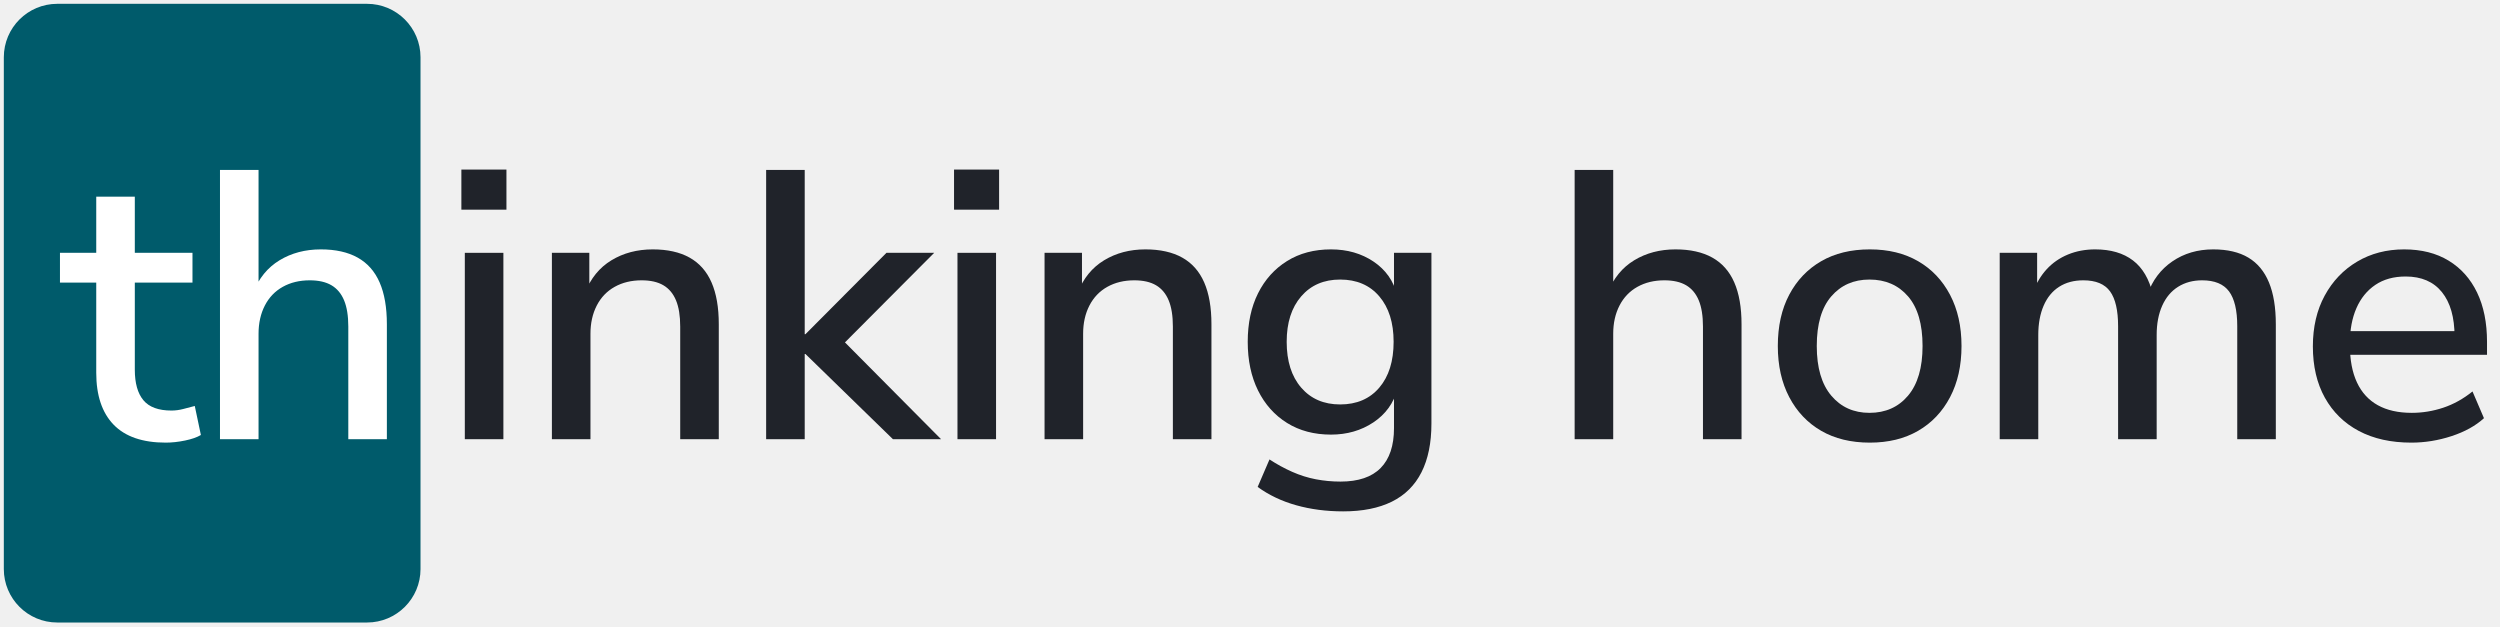
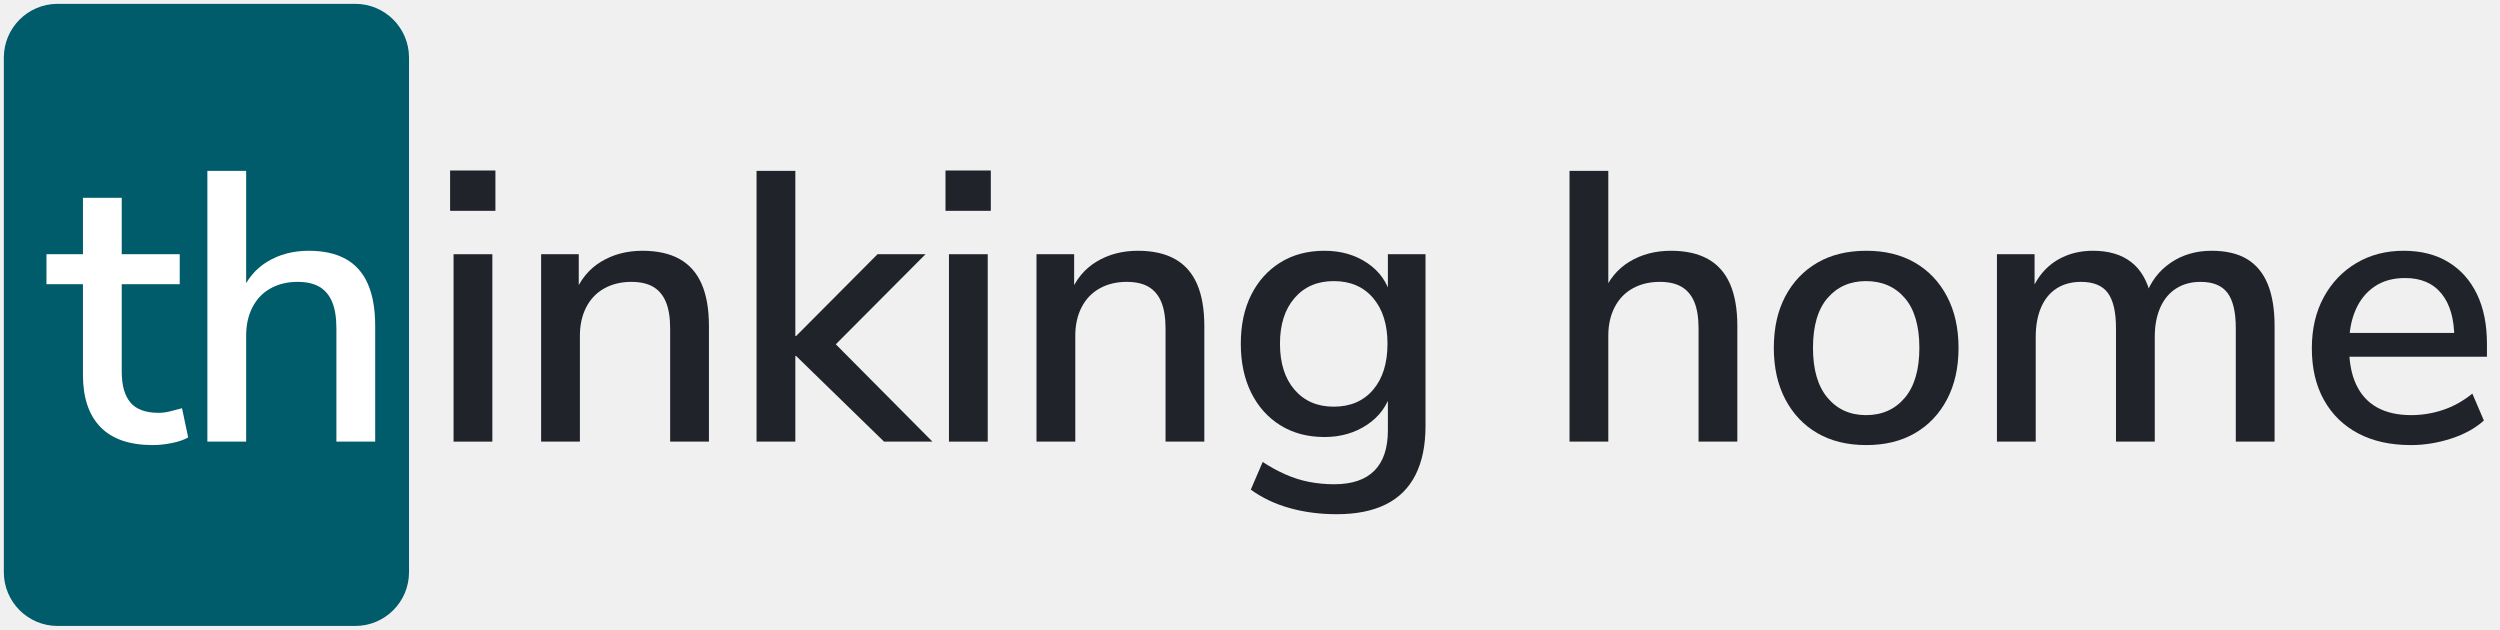
- <svg xmlns="http://www.w3.org/2000/svg" width="654.609" height="164" viewBox="-15.5 -14 654.609 164" role="img" aria-label="thinking home">
-   <rect x="-14.5" y="-13" width="109.109" height="162" rx="14" fill="#005B6B" />
+ <svg xmlns="http://www.w3.org/2000/svg" width="651.009" height="164" viewBox="-11.9 -14 651.009 164" role="img" aria-label="thinking home">
+   <rect x="-10.9" y="-13" width="105.509" height="162" rx="14" fill="#005B6B" />
  <g fill="white">
    <g transform="translate(0 101)">
      <path d="M279 -9Q188 -9 142.5 38.0Q97 85 97 174V410H2V488H97V635H198V488H349V410H198V182Q198 129 220.5 102.0Q243 75 294 75Q309 75 324.5 79.0Q340 83 355 87L371 11Q356 2 329.5 -3.5Q303 -9 279 -9Z" transform="translate(0 0) scale(0.1 -0.1)" />
      <path d="M71 0V705H172V384H158Q180 440 227.0 468.5Q274 497 335 497Q393 497 431.5 475.5Q470 454 489.0 410.5Q508 367 508 301V0H407V295Q407 337 396.0 363.5Q385 390 363.0 403.0Q341 416 306 416Q266 416 235.5 399.0Q205 382 188.5 350.0Q172 318 172 276V0Z" transform="translate(35 0) scale(0.1 -0.1)" />
    </g>
  </g>
  <g fill="#20232A" transform="translate(99.10938 101)">
    <path d="M62 601V706H180V601ZM71 0V488H172V0Z" transform="translate(0 0) scale(0.1 -0.1)" />
    <path d="M71 0V488H169V384H158Q180 440 227.0 468.5Q274 497 335 497Q393 497 431.5 475.5Q470 454 489.0 410.5Q508 367 508 301V0H407V295Q407 337 396.0 363.5Q385 390 363.0 403.0Q341 416 306 416Q266 416 235.5 399.0Q205 382 188.5 350.0Q172 318 172 276V0Z" transform="translate(22.8 0) scale(0.1 -0.1)" />
    <path d="M71 0V705H172V275H174L386 488H511L254 230V277L529 0H403L174 223H172V0Z" transform="translate(78.9 0) scale(0.1 -0.1)" />
    <path d="M62 601V706H180V601ZM71 0V488H172V0Z" transform="translate(129 0) scale(0.1 -0.1)" />
    <path d="M71 0V488H169V384H158Q180 440 227.0 468.5Q274 497 335 497Q393 497 431.5 475.5Q470 454 489.0 410.5Q508 367 508 301V0H407V295Q407 337 396.0 363.5Q385 390 363.0 403.0Q341 416 306 416Q266 416 235.5 399.0Q205 382 188.5 350.0Q172 318 172 276V0Z" transform="translate(151.8 0) scale(0.1 -0.1)" />
    <path d="M292 -189Q226 -189 169.0 -173.0Q112 -157 68 -125L99 -53Q128 -72 158.5 -85.5Q189 -99 220.5 -105.0Q252 -111 285 -111Q355 -111 390.0 -75.5Q425 -40 425 29V131H434Q419 76 371.0 44.0Q323 12 260 12Q194 12 145.0 42.5Q96 73 69.0 127.5Q42 182 42 255Q42 328 69.0 382.0Q96 436 145.0 466.5Q194 497 260 497Q324 497 371.5 465.0Q419 433 433 378H425V488H523V41Q523 -35 497.0 -86.5Q471 -138 419.5 -163.5Q368 -189 292 -189ZM284 91Q349 91 386.5 135.0Q424 179 424 255Q424 330 386.5 374.0Q349 418 284 418Q220 418 182.0 374.0Q144 330 144 255Q144 179 182.0 135.0Q220 91 284 91Z" transform="translate(207.9 0) scale(0.1 -0.1)" />
    <path d="M71 0V705H172V384H158Q180 440 227.0 468.5Q274 497 335 497Q393 497 431.5 475.5Q470 454 489.0 410.5Q508 367 508 301V0H407V295Q407 337 396.0 363.5Q385 390 363.0 403.0Q341 416 306 416Q266 416 235.5 399.0Q205 382 188.5 350.0Q172 318 172 276V0Z" transform="translate(290.6 0) scale(0.1 -0.1)" />
    <path d="M283 -9Q209 -9 155.5 22.0Q102 53 72.0 110.0Q42 167 42 244Q42 322 72.0 378.5Q102 435 155.5 466.0Q209 497 283 497Q356 497 409.5 466.0Q463 435 493.0 378.0Q523 321 523 244Q523 167 493.0 110.0Q463 53 409.5 22.0Q356 -9 283 -9ZM282 69Q345 69 383.0 114.0Q421 159 421 244Q421 330 383.0 374.0Q345 418 282 418Q220 418 182.0 374.0Q144 330 144 244Q144 159 182.0 114.0Q220 69 282 69Z" transform="translate(346.7 0) scale(0.1 -0.1)" />
    <path d="M73 0V488H171V384H160Q173 420 196.0 445.0Q219 470 251.5 483.5Q284 497 323 497Q384 497 422.0 468.0Q460 439 474 379H460Q479 434 525.0 465.5Q571 497 632 497Q688 497 724.0 475.5Q760 454 778.0 410.5Q796 367 796 301V0H695V296Q695 358 673.5 387.0Q652 416 603 416Q567 416 540.0 399.0Q513 382 498.5 349.5Q484 317 484 273V0H383V296Q383 358 362.0 387.0Q341 416 292 416Q255 416 228.5 399.0Q202 382 188.0 349.5Q174 317 174 273V0Z" transform="translate(401.7 0) scale(0.1 -0.1)" />
    <path d="M300 -9Q220 -9 162.5 21.5Q105 52 73.5 108.5Q42 165 42 243Q42 319 73.0 376.0Q104 433 158.0 465.0Q212 497 281 497Q349 497 397.5 467.5Q446 438 472.0 384.0Q498 330 498 255V221H122V283H430L413 269Q413 344 380.0 385.0Q347 426 285 426Q238 426 205.5 404.0Q173 382 156.0 343.0Q139 304 139 252V246Q139 188 157.5 148.5Q176 109 212.0 89.0Q248 69 301 69Q343 69 383.5 82.5Q424 96 460 125L490 55Q457 25 405.0 8.0Q353 -9 300 -9Z" transform="translate(486.8 0) scale(0.1 -0.1)" />
  </g>
</svg>
